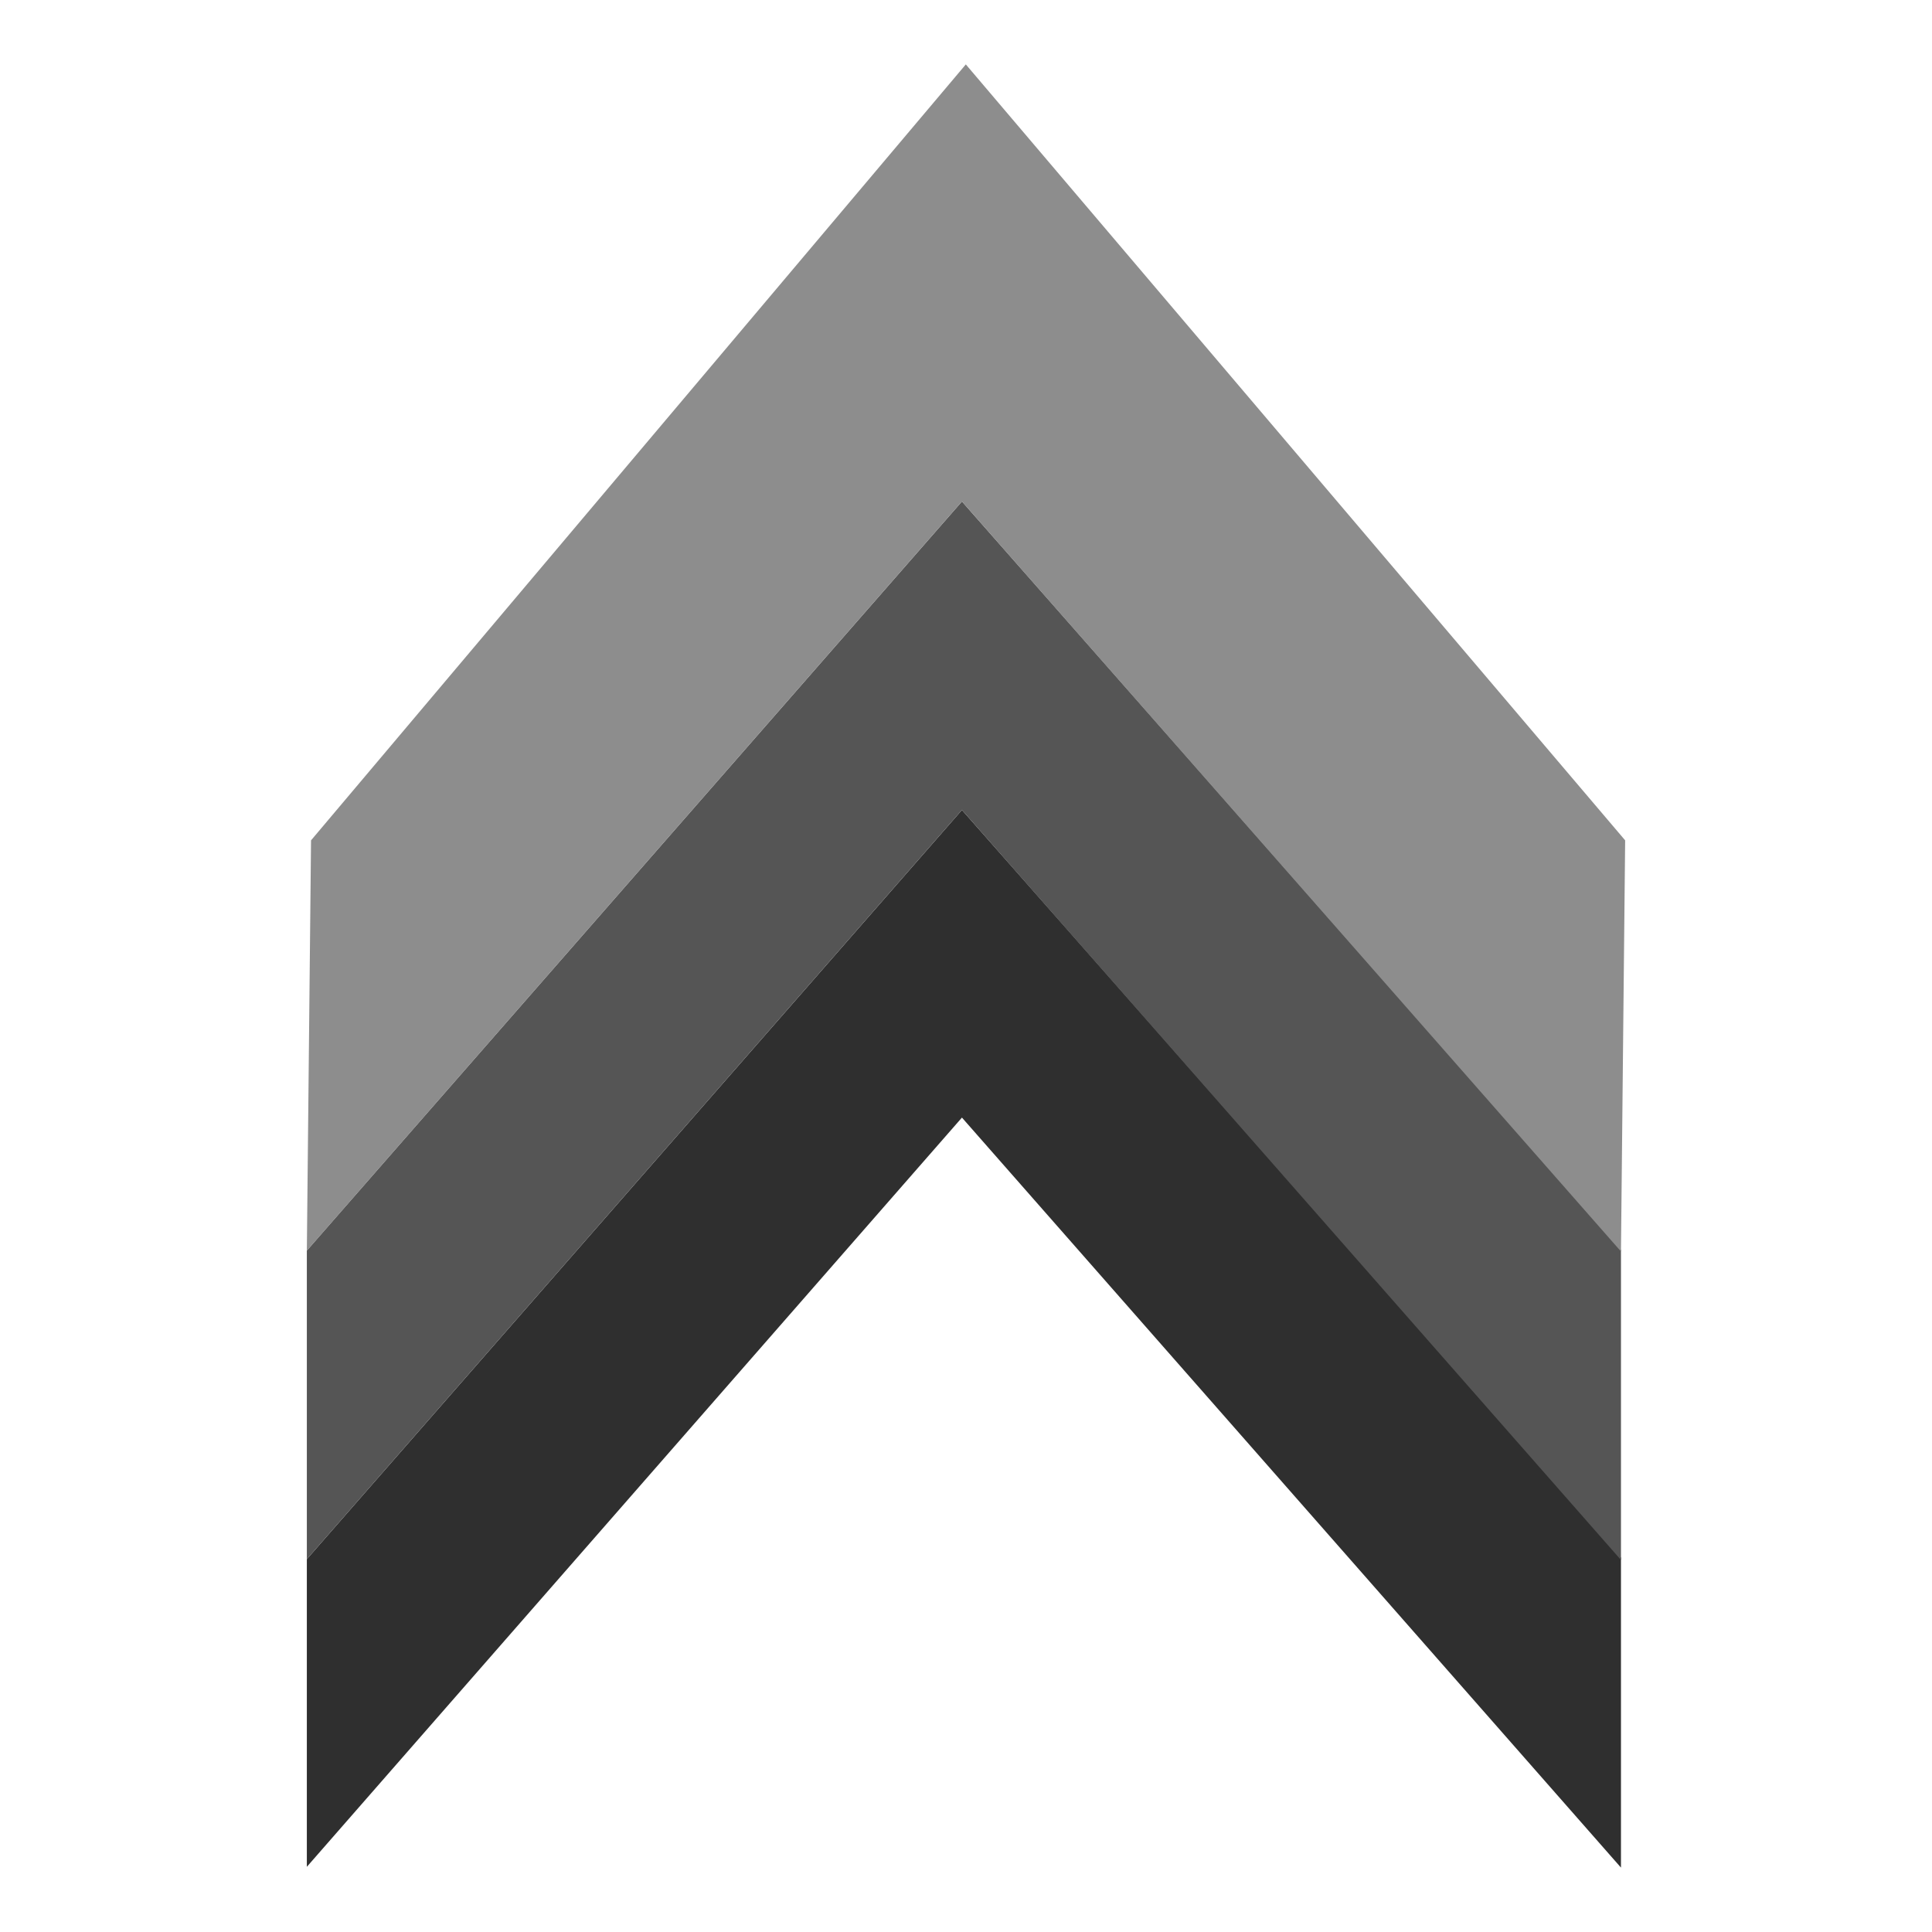
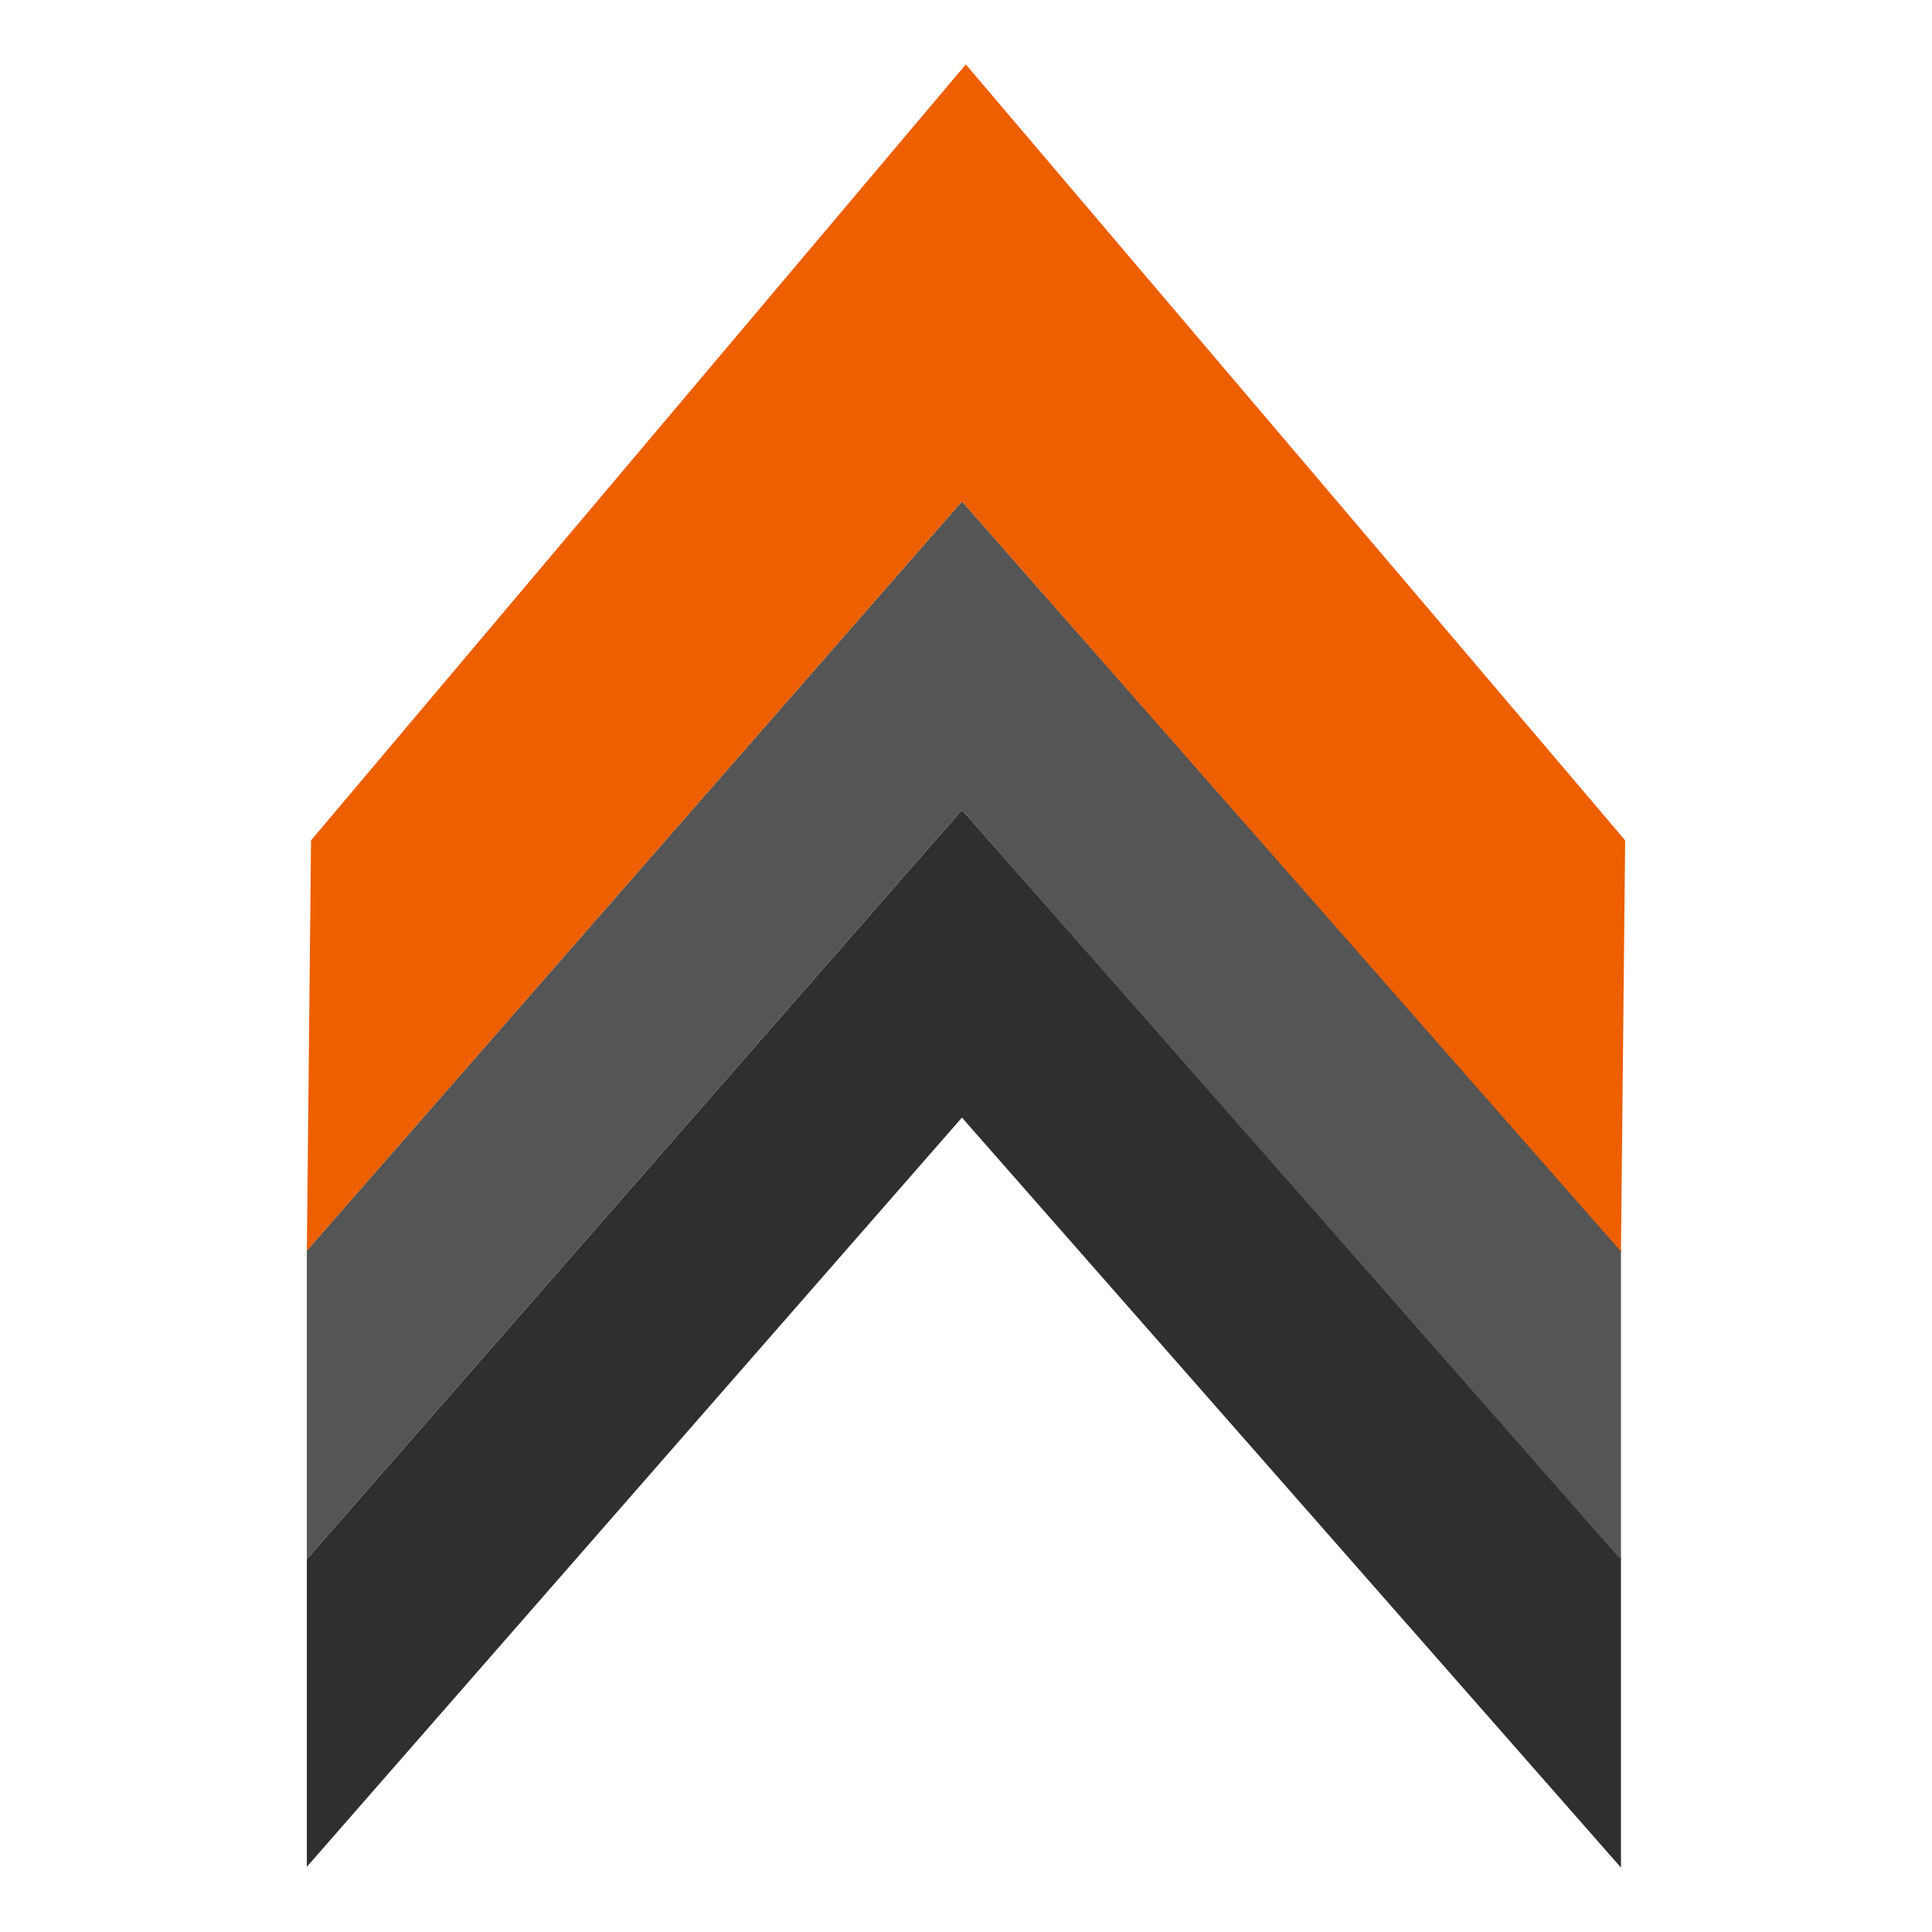
<svg xmlns="http://www.w3.org/2000/svg" xml:space="preserve" width="1080px" height="1080px" version="1.1" style="shape-rendering:geometricPrecision; text-rendering:geometricPrecision; image-rendering:optimizeQuality; fill-rule:evenodd; clip-rule:evenodd" viewBox="0 0 1080 1080">
  <defs>
    <style type="text/css">
   
    .fil0 {fill:#2F2F2F}
    .fil1 {fill:#555555}
-     .fil2 {fill:#8D8D8D}
+     .fil2 {fill:#ED5F00}
   
  </style>
  </defs>
  <g id="Camada_x0020_1">
    <g id="_1743087674272">
      <polygon class="fil0" points="171.53,871.59 537.73,452.77 906.13,870.7 906.13,1044 537.73,624.74 171.53,1043.56 " />
      <polygon class="fil1" points="171.53,699.09 537.73,280.32 906.13,698.73 906.13,872.03 537.73,452.77 171.53,871.59 " />
      <polygon class="fil2" points="173.87,469.76 539.9,36 908.47,469.76 906.13,699.58 537.73,280.32 171.53,699.14 " />
    </g>
  </g>
</svg>
